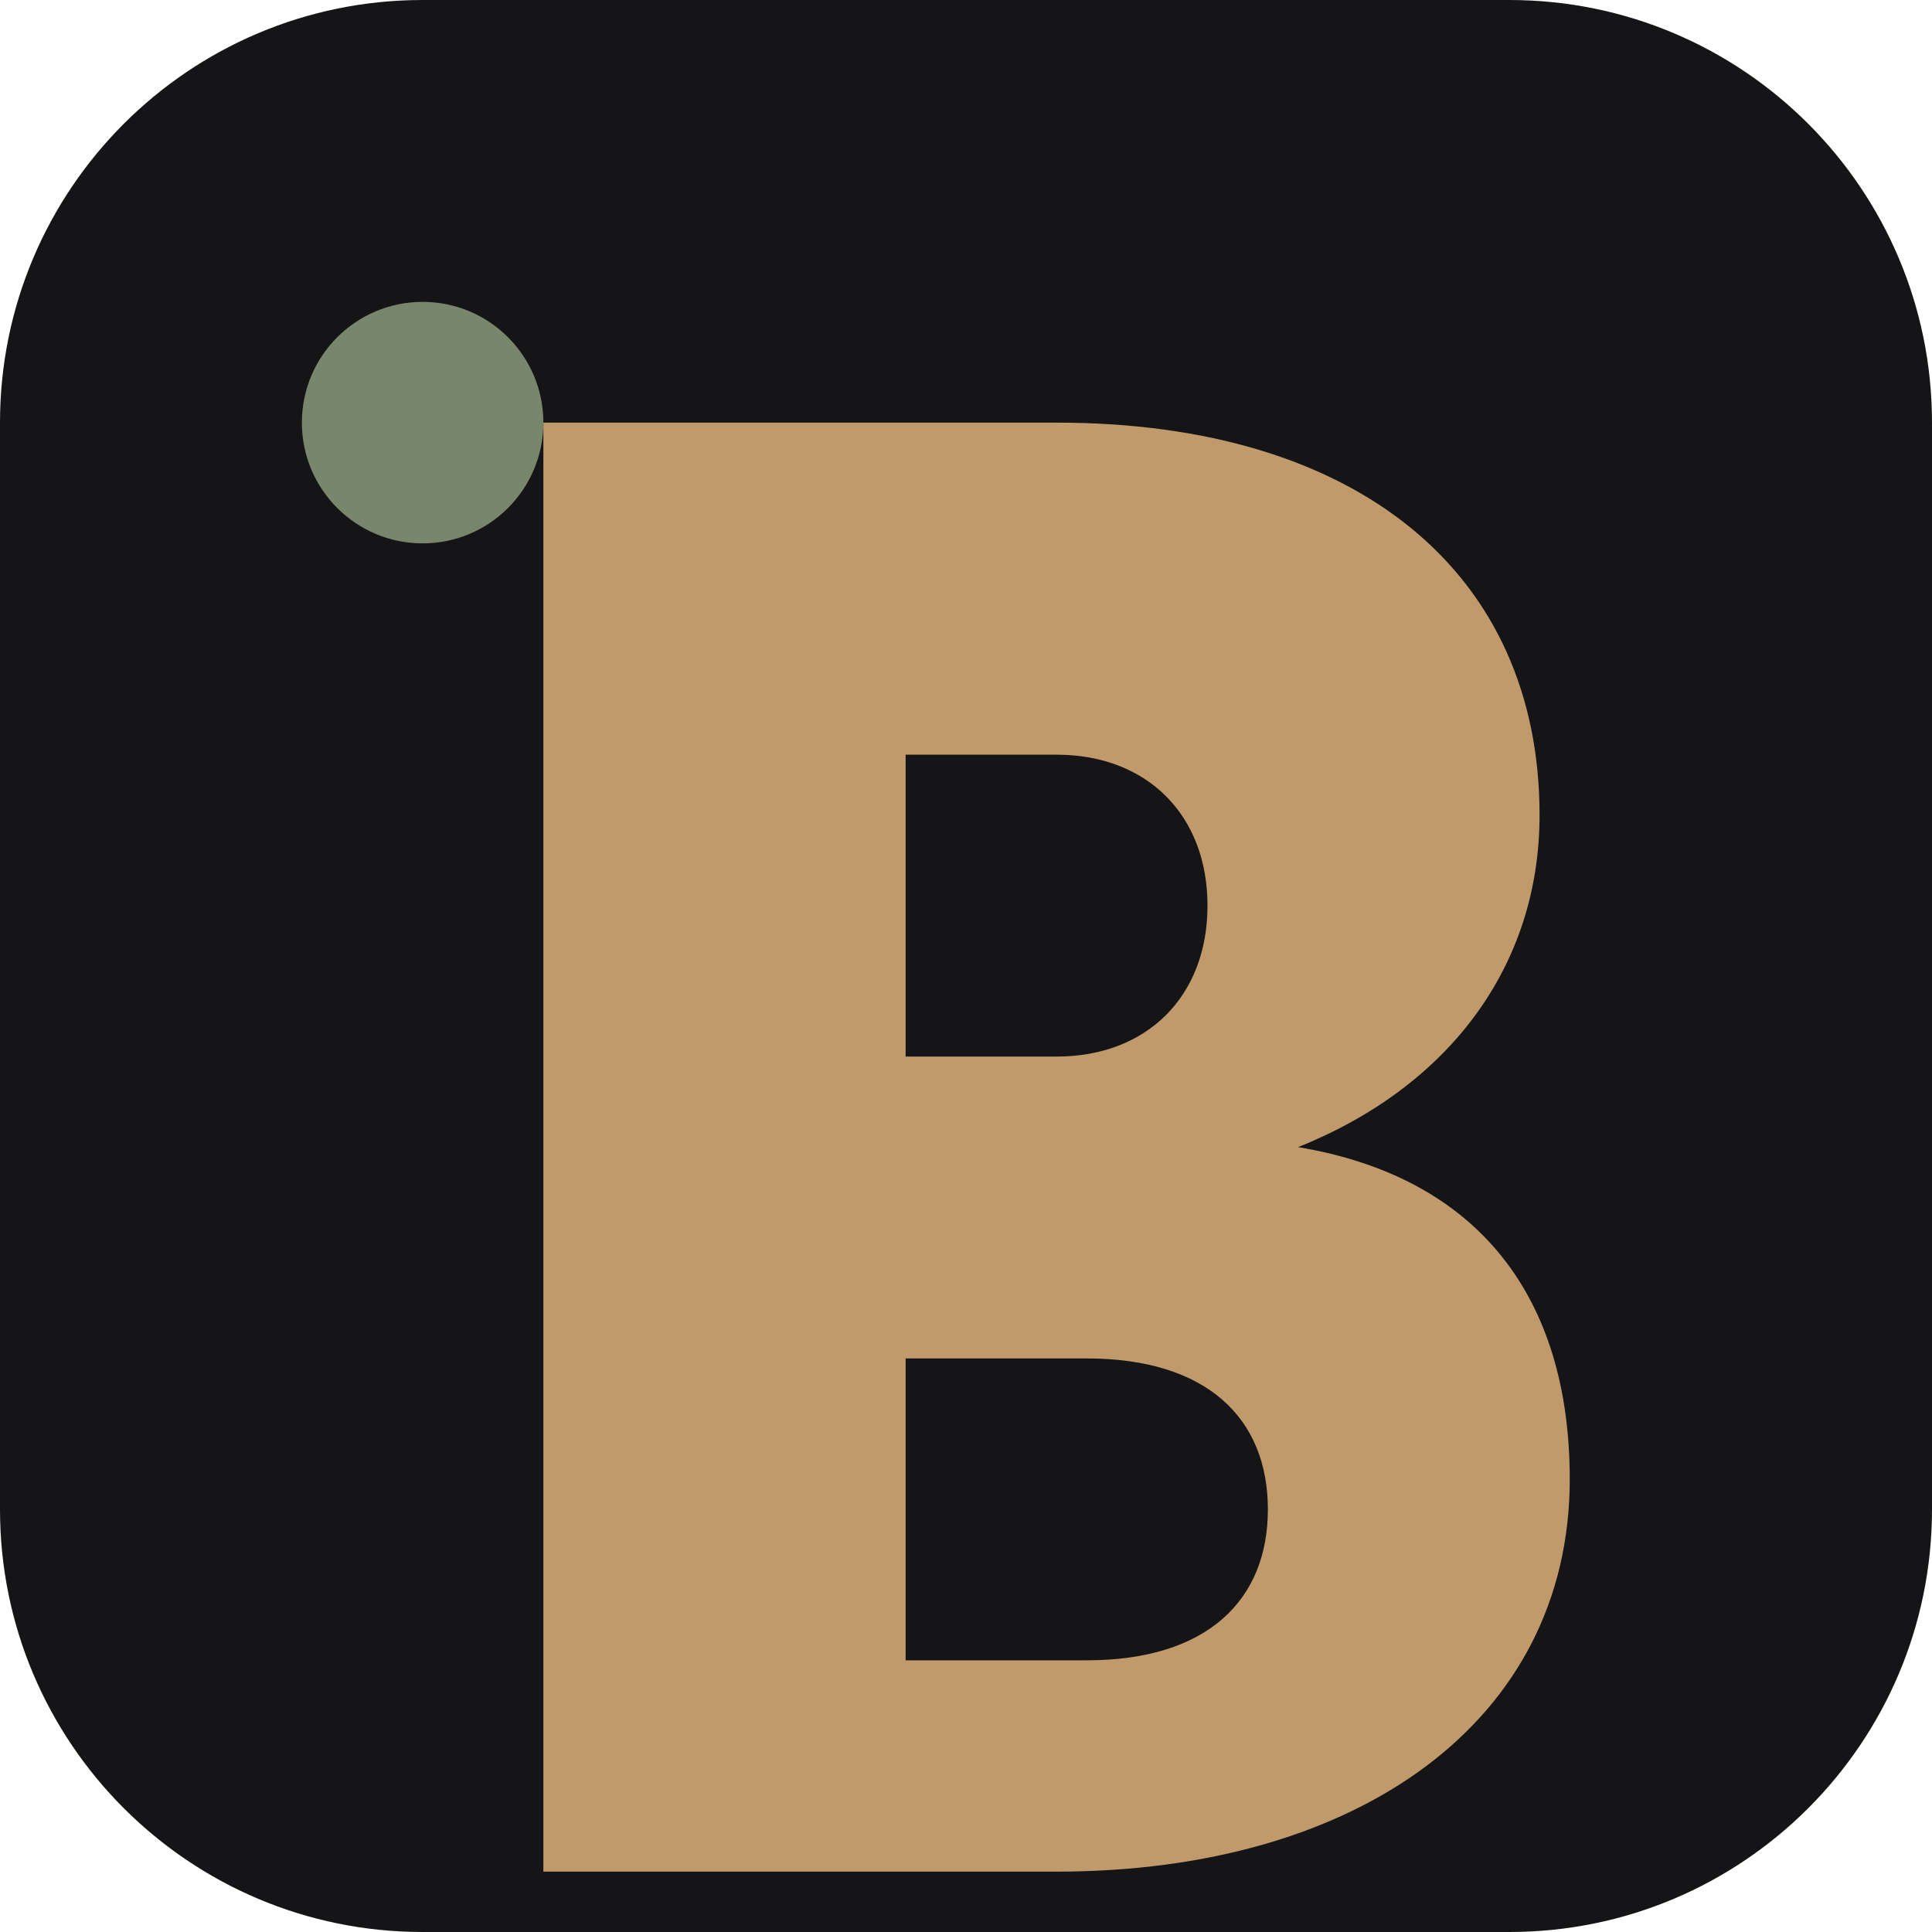
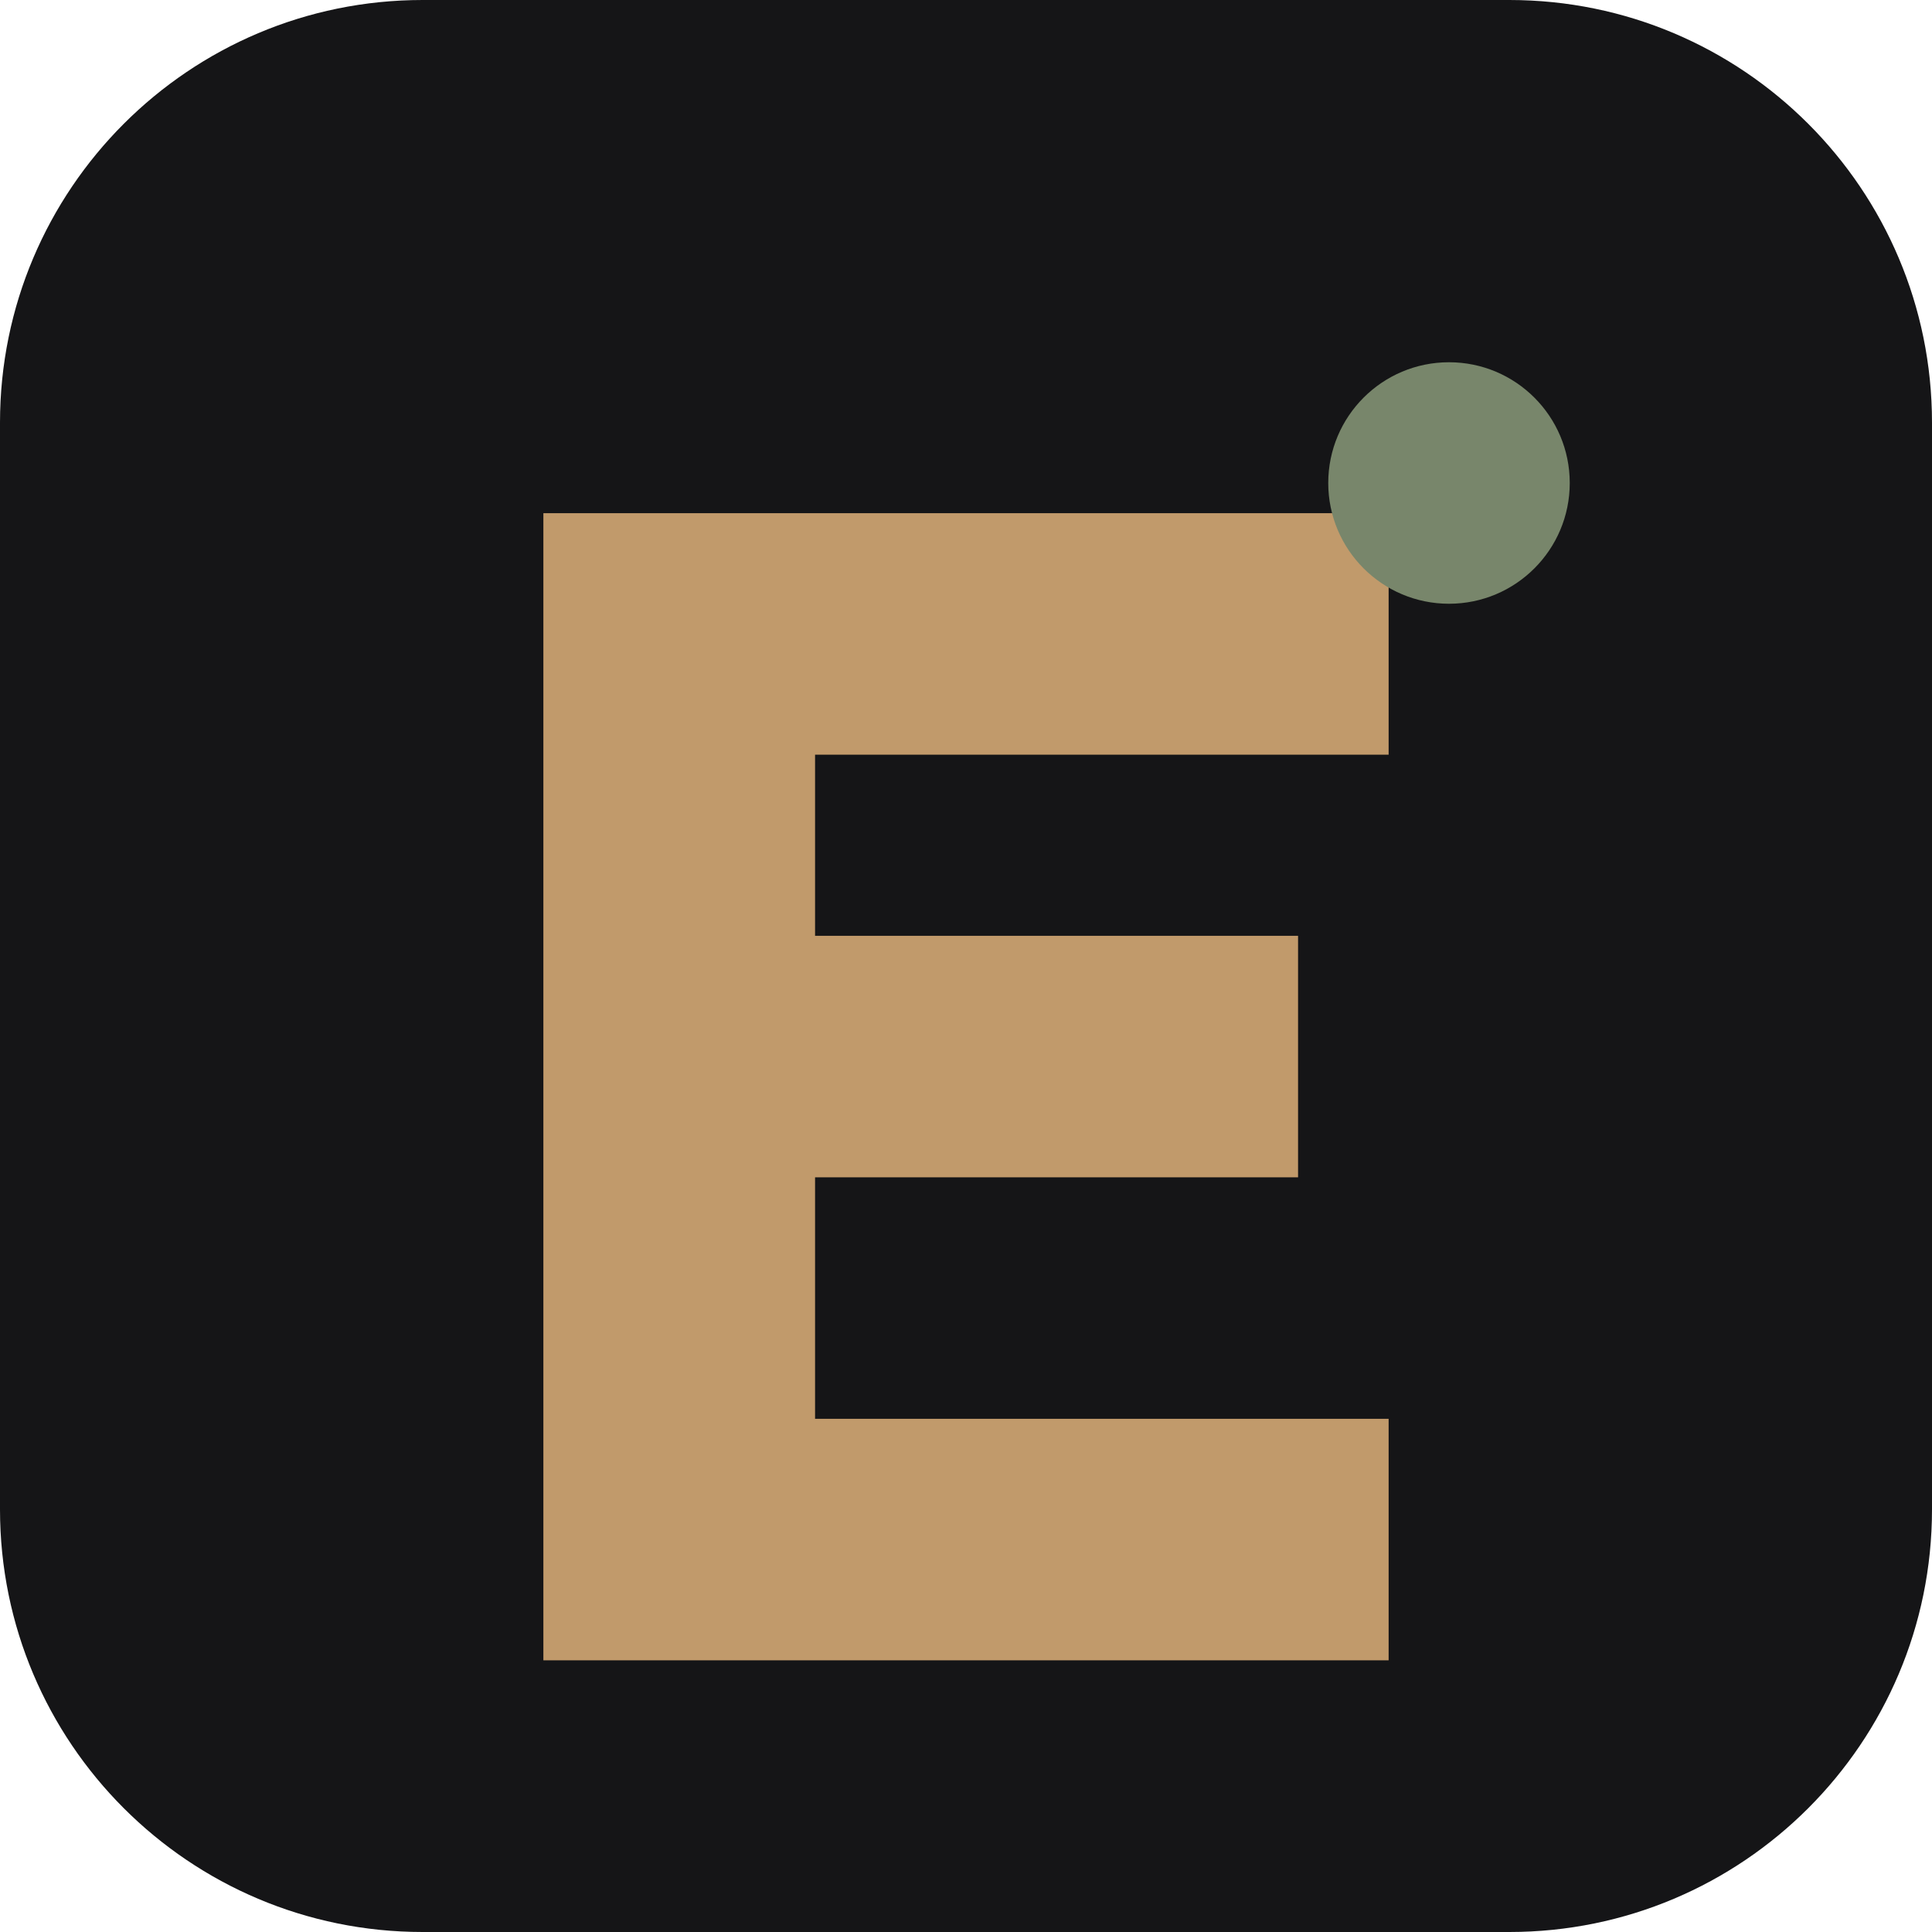
<svg xmlns="http://www.w3.org/2000/svg" viewBox="0 0 64 64">
  <rect width="64" height="64" rx="14" fill="#151517" />
-   <path d="M18 14h17c10 0 16 5 16 13 0 5-3 9-8 11 6 1 9 5 9 11 0 8-7 13-17 13H18V14zm12 11v10h5c3 0 5-2 5-5s-2-5-5-5h-5zm0 20v10h6c4 0 6-2 6-5s-2-5-6-5h-6z" fill="#C19A6B" />
-   <circle cx="14" cy="14" r="4" fill="#78866B" />
+   <path d="M18 17h28v8H27v6h16v8H27v8h19v8H18z" fill="#C19A6B" />
+   <circle cx="48" cy="16" r="4" fill="#78866B" />
</svg>
